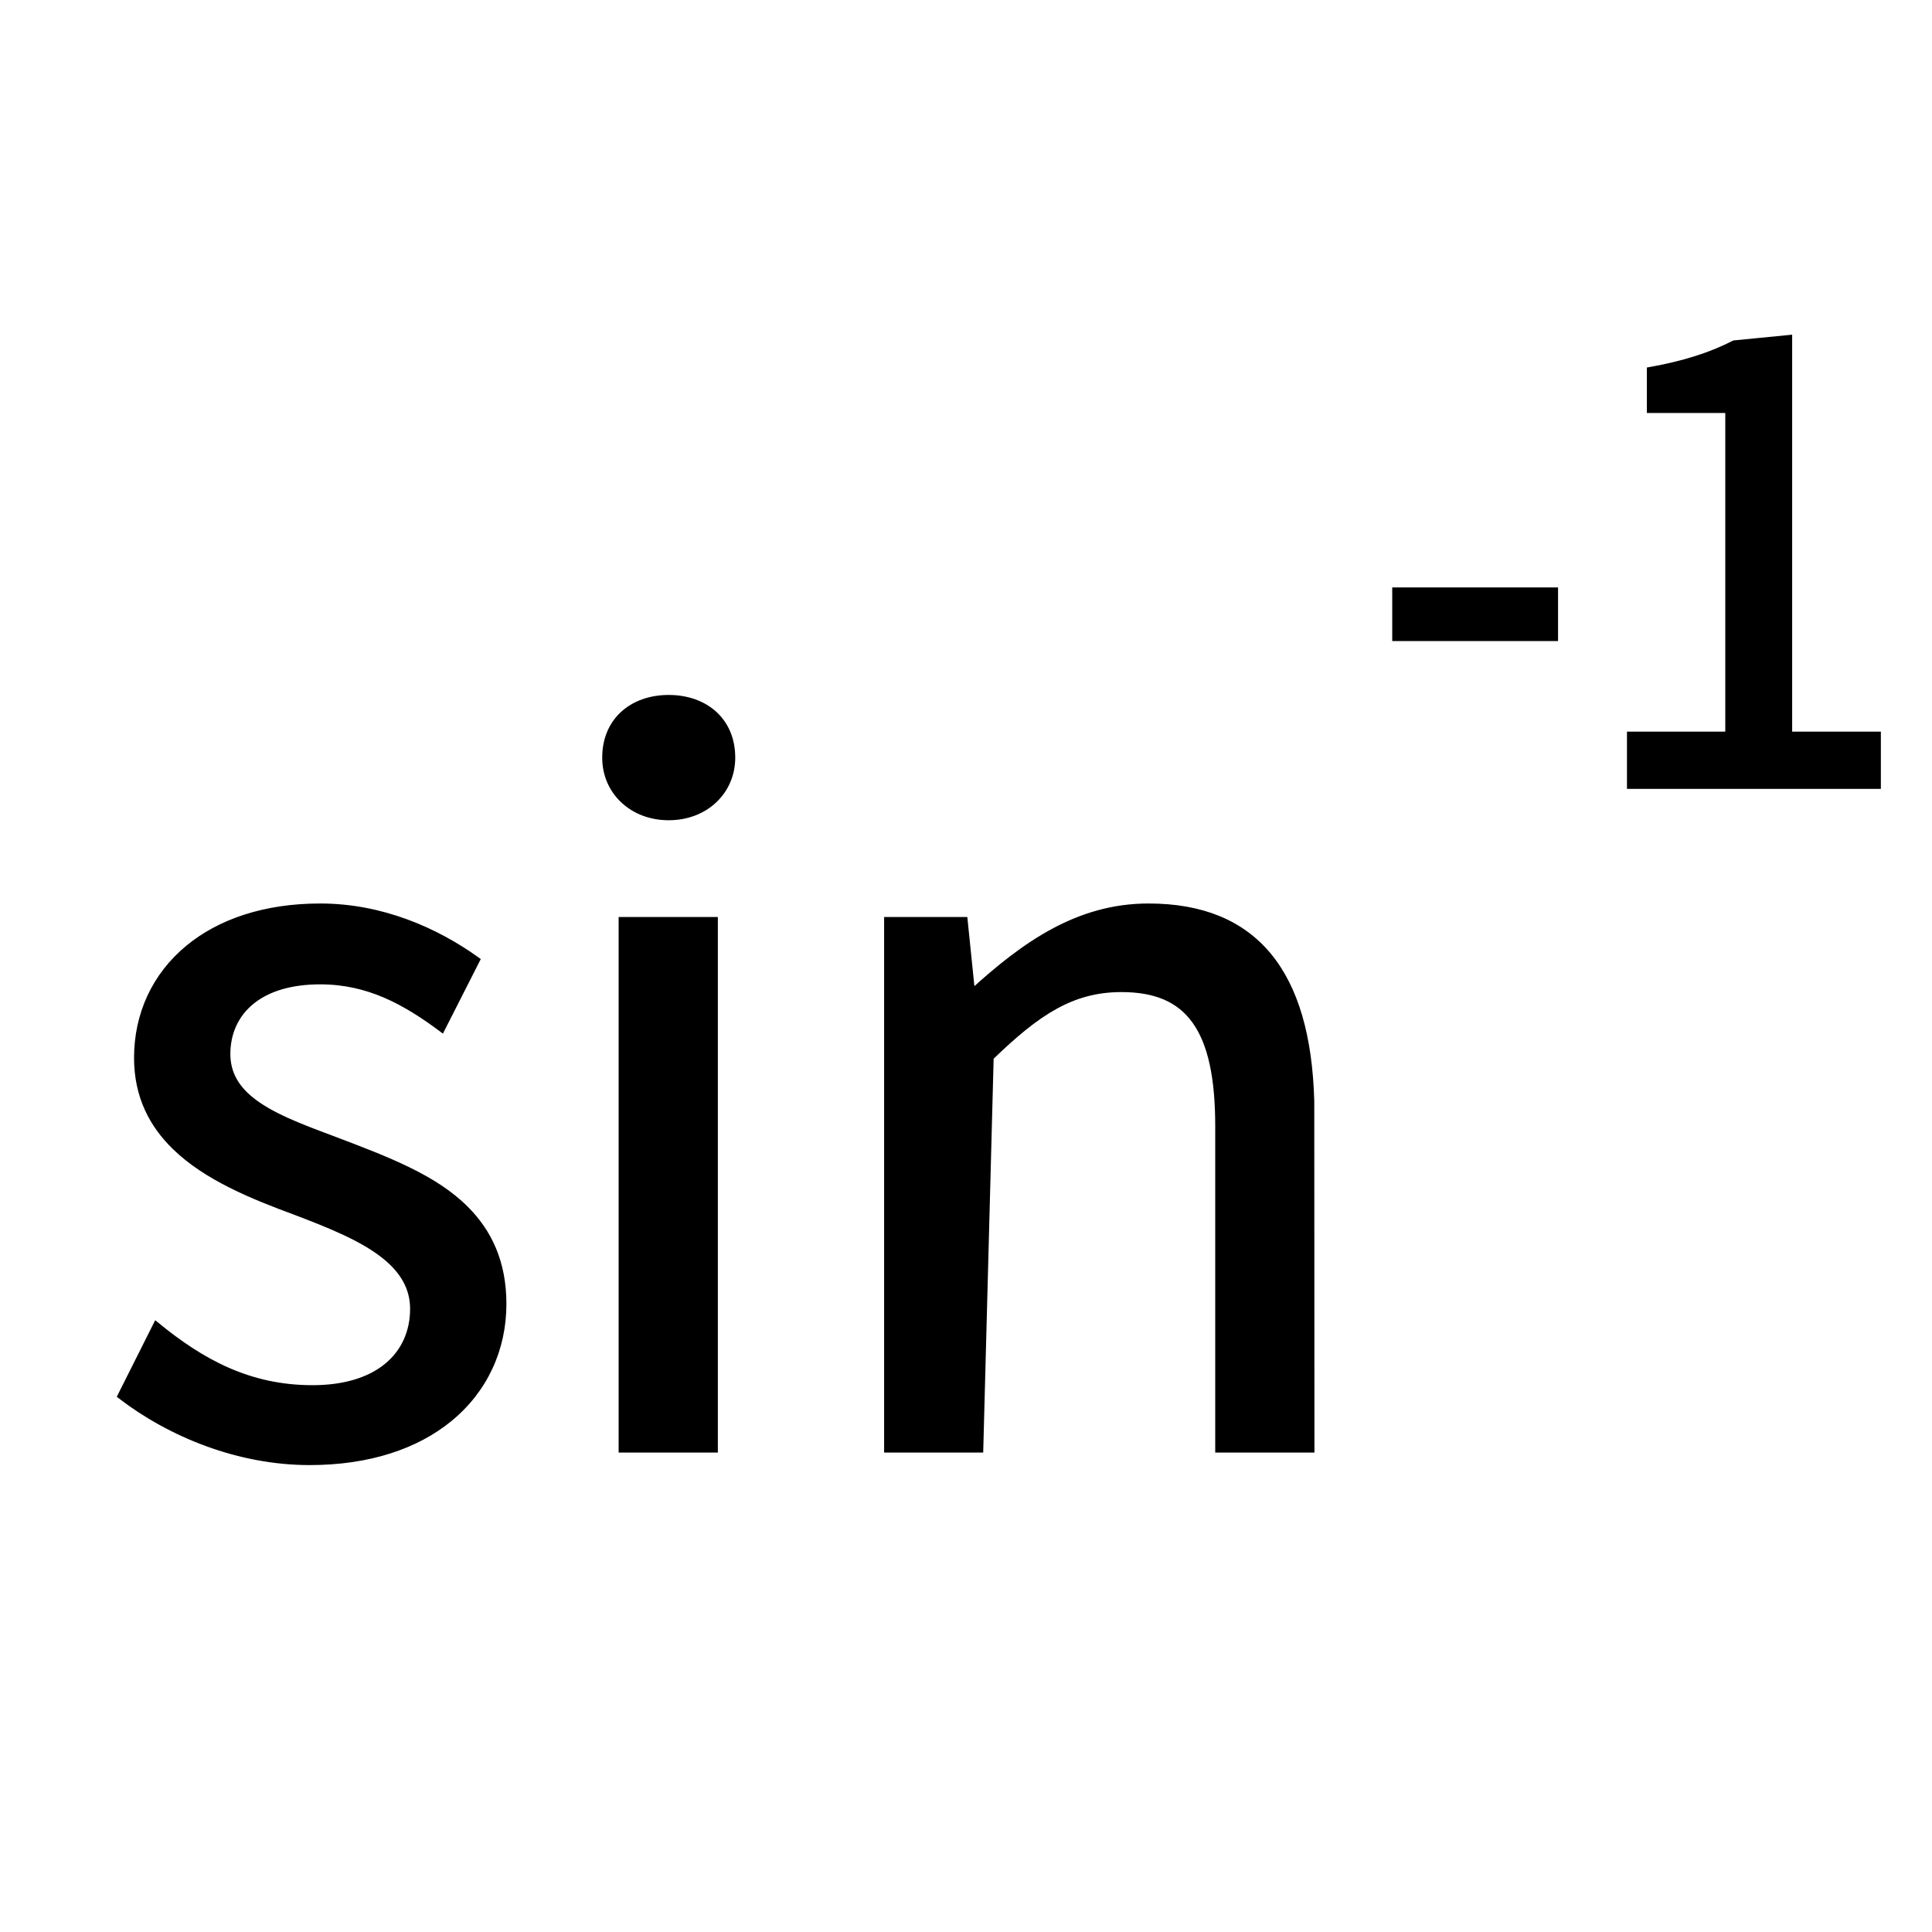
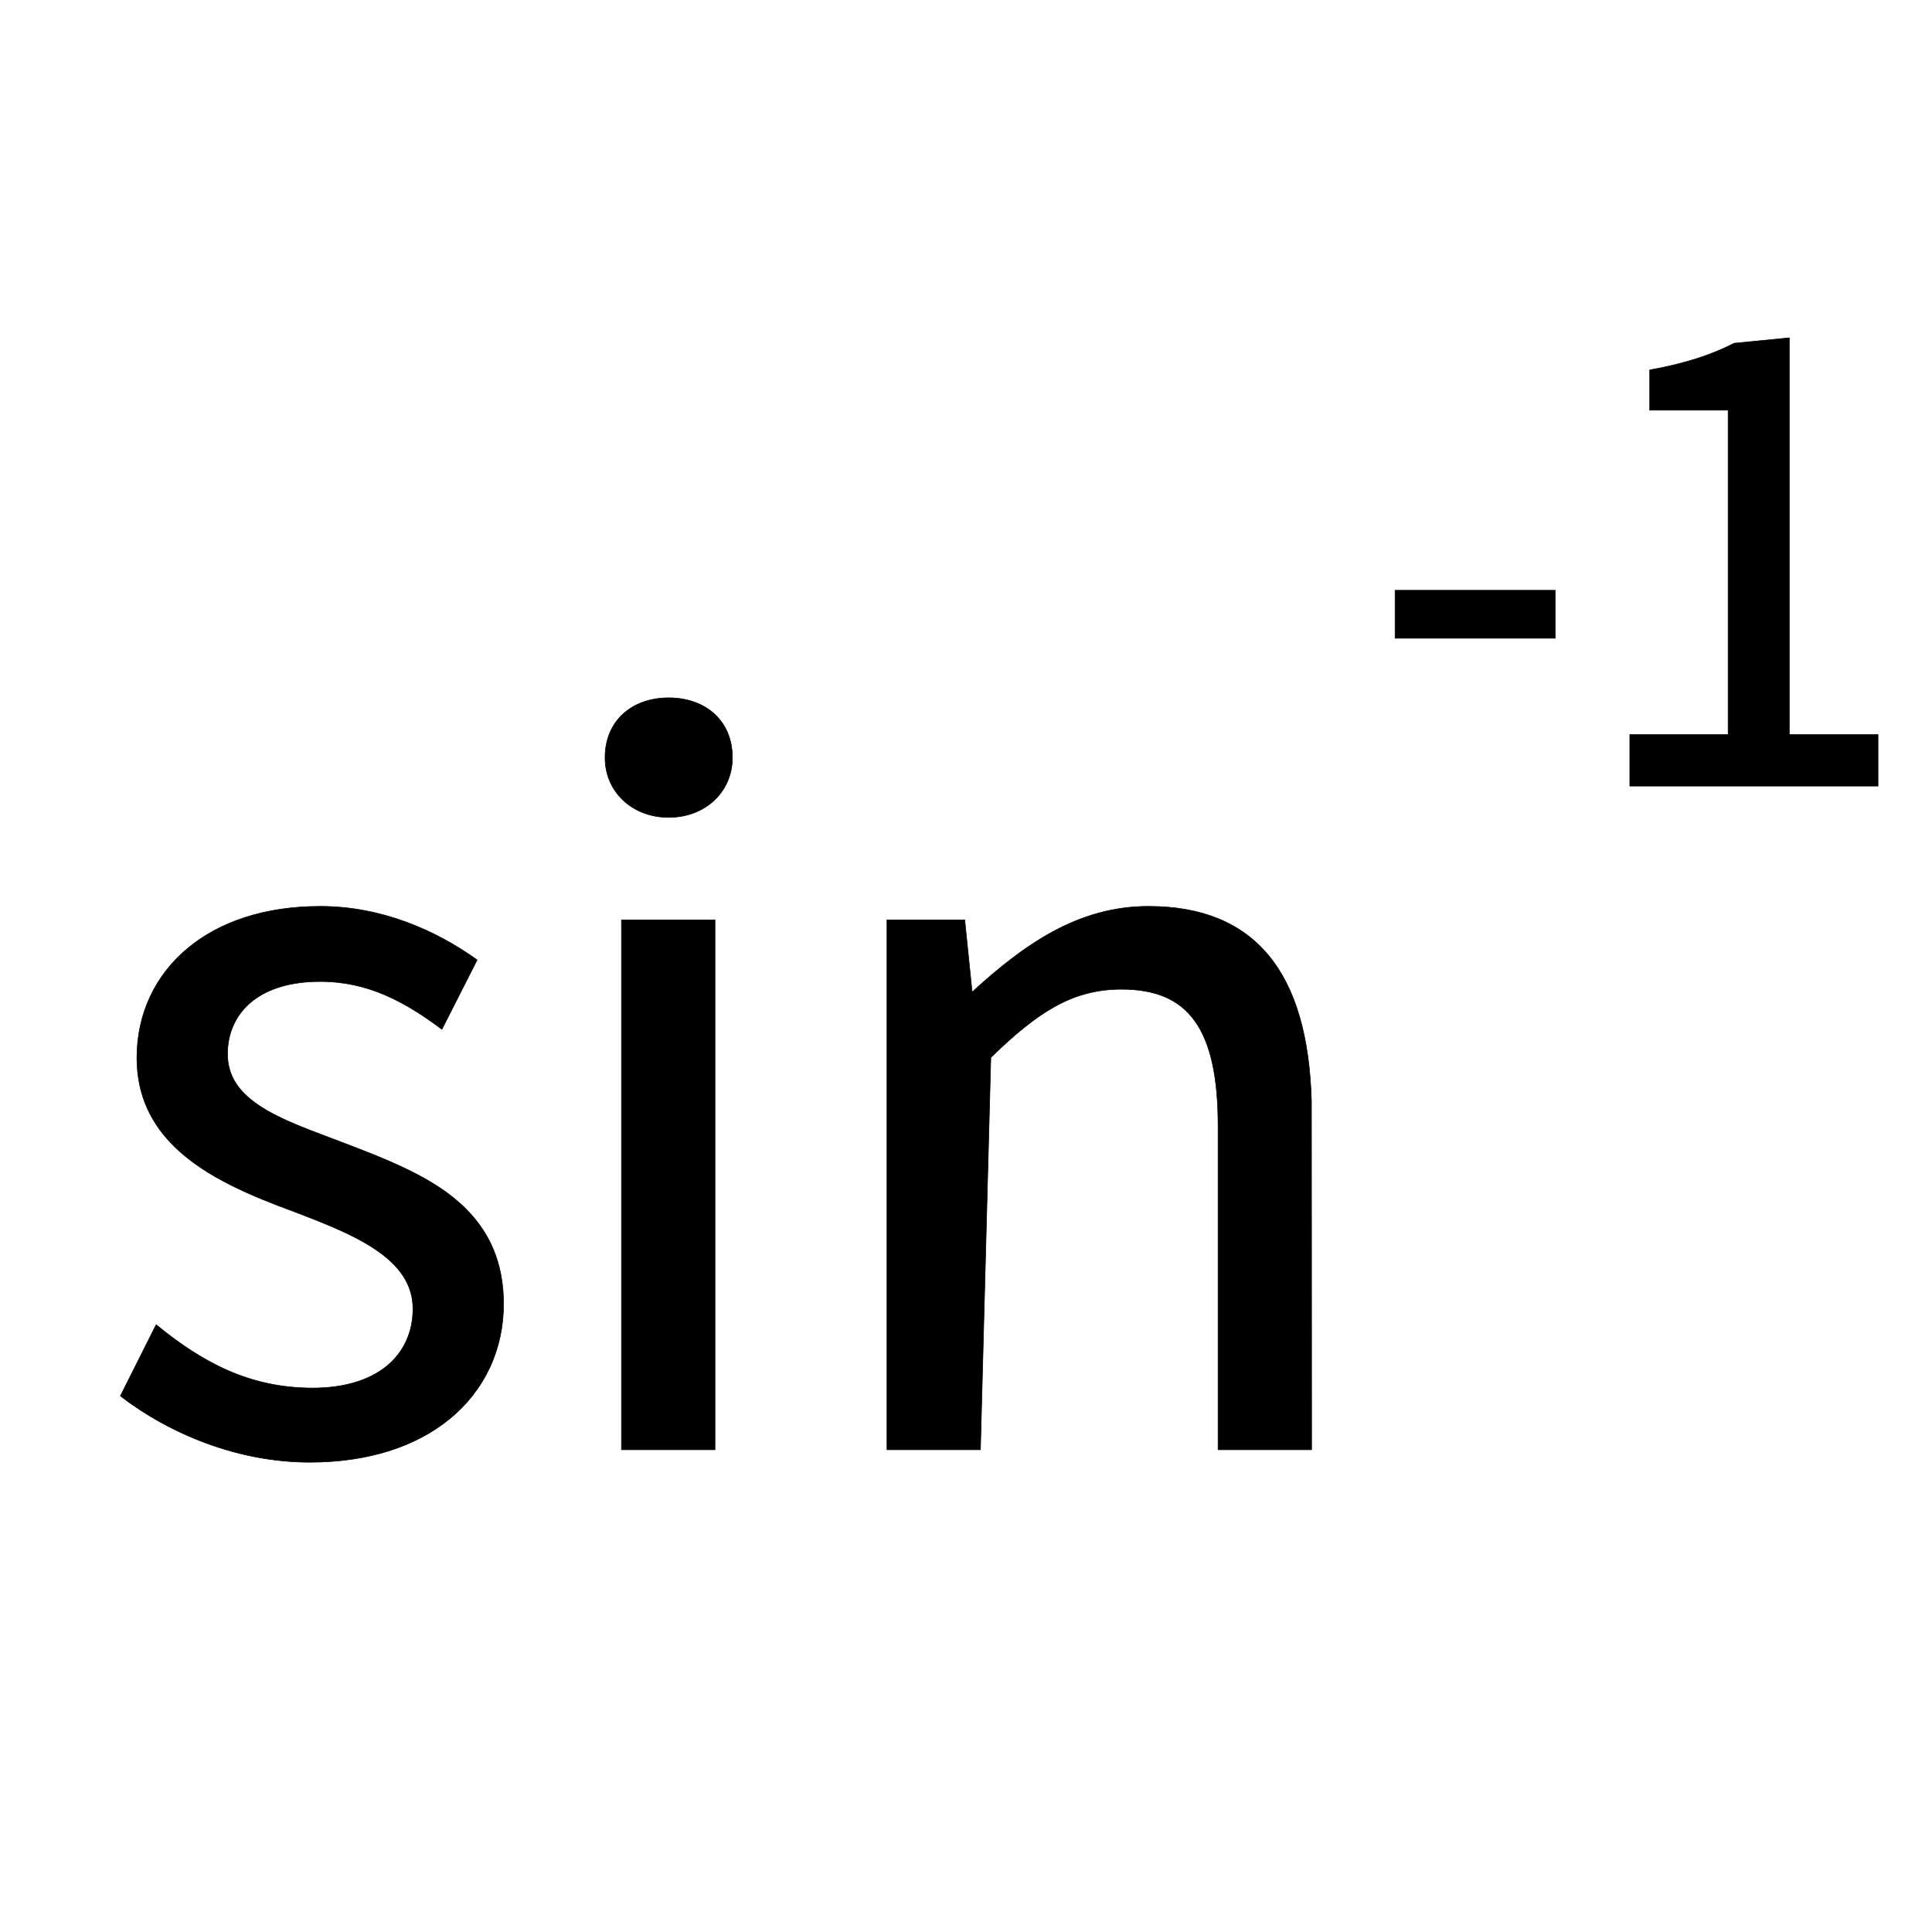
<svg xmlns="http://www.w3.org/2000/svg" width="34px" height="34px" viewBox="0 0 34 34" version="1.1">
  <g id="科学计数模式" stroke="none" stroke-width="1" fill="none" fill-rule="evenodd">
    <g id="计算器-切图light" transform="translate(-273, -1073)">
      <g id="sin-1_hover" transform="translate(273, 1073)">
-         <path d="M5.636,15.95 C4.65,15.95 3.863,16.227 3.314,16.679 C2.726,17.163 2.409,17.848 2.409,18.616 C2.409,19.291 2.675,19.796 3.082,20.19 C3.631,20.723 4.441,21.053 5.194,21.33 C5.778,21.554 6.387,21.789 6.795,22.128 C7.081,22.366 7.267,22.656 7.267,23.033 C7.267,23.436 7.111,23.799 6.791,24.053 C6.497,24.286 6.067,24.427 5.5,24.427 C4.386,24.427 3.552,23.971 2.748,23.312 L2.118,24.567 C2.999,25.244 4.201,25.733 5.449,25.733 C6.505,25.733 7.331,25.443 7.905,24.976 C8.533,24.465 8.862,23.742 8.862,22.948 C8.862,22.207 8.602,21.678 8.2,21.275 C7.65,20.723 6.832,20.41 5.837,20.034 C5.285,19.827 4.758,19.631 4.41,19.345 C4.16,19.14 4.004,18.888 4.004,18.548 C4.004,18.186 4.145,17.85 4.444,17.615 C4.712,17.403 5.107,17.273 5.636,17.273 C6.477,17.273 7.124,17.627 7.777,18.114 L8.397,16.893 C7.673,16.373 6.715,15.95 5.636,15.95 Z M12.583,16.188 L10.937,16.188 L10.937,25.513 L12.583,25.513 L12.583,16.188 Z M20.212,15.95 C18.975,15.95 18.03,16.615 17.108,17.458 L16.978,16.188 L15.609,16.188 L15.609,25.513 L17.254,25.513 L17.437,18.61 C18.256,17.816 18.866,17.409 19.736,17.409 C20.329,17.409 20.754,17.583 21.03,17.972 C21.31,18.365 21.436,18.971 21.436,19.822 L21.436,25.513 L23.082,25.513 L23.079,19.378 C23.048,18.246 22.801,17.385 22.321,16.809 C21.849,16.243 21.153,15.95 20.212,15.95 Z M11.768,12.28 C11.441,12.28 11.157,12.384 10.957,12.571 C10.764,12.752 10.648,13.01 10.648,13.333 C10.648,13.636 10.768,13.898 10.969,14.086 C11.168,14.273 11.448,14.385 11.768,14.385 C12.089,14.385 12.369,14.273 12.568,14.086 C12.768,13.898 12.889,13.636 12.889,13.333 C12.889,13.01 12.773,12.752 12.58,12.571 C12.38,12.384 12.095,12.28 11.768,12.28 Z M31.489,5.945 L30.519,6.04 C30.122,6.244 29.655,6.399 29.032,6.51 L29.032,7.218 L30.412,7.218 L30.412,12.926 L28.682,12.926 L28.682,13.833 L33.05,13.833 L33.05,12.926 L31.489,12.926 L31.489,5.945 Z M27.369,10.388 L24.551,10.388 L24.551,11.232 L27.369,11.232 L27.369,10.388 Z" id="形状结合" stroke="#000000" stroke-width="0.1" fill="#000000" fill-rule="nonzero" />
+         <path d="M5.636,15.95 C4.65,15.95 3.863,16.227 3.314,16.679 C2.726,17.163 2.409,17.848 2.409,18.616 C2.409,19.291 2.675,19.796 3.082,20.19 C3.631,20.723 4.441,21.053 5.194,21.33 C5.778,21.554 6.387,21.789 6.795,22.128 C7.081,22.366 7.267,22.656 7.267,23.033 C7.267,23.436 7.111,23.799 6.791,24.053 C6.497,24.286 6.067,24.427 5.5,24.427 C4.386,24.427 3.552,23.971 2.748,23.312 L2.118,24.567 C2.999,25.244 4.201,25.733 5.449,25.733 C6.505,25.733 7.331,25.443 7.905,24.976 C8.533,24.465 8.862,23.742 8.862,22.948 C8.862,22.207 8.602,21.678 8.2,21.275 C7.65,20.723 6.832,20.41 5.837,20.034 C5.285,19.827 4.758,19.631 4.41,19.345 C4.16,19.14 4.004,18.888 4.004,18.548 C4.004,18.186 4.145,17.85 4.444,17.615 C4.712,17.403 5.107,17.273 5.636,17.273 C6.477,17.273 7.124,17.627 7.777,18.114 L8.397,16.893 C7.673,16.373 6.715,15.95 5.636,15.95 Z M12.583,16.188 L10.937,16.188 L10.937,25.513 L12.583,25.513 L12.583,16.188 Z M20.212,15.95 C18.975,15.95 18.03,16.615 17.108,17.458 L16.978,16.188 L15.609,16.188 L15.609,25.513 L17.254,25.513 L17.437,18.61 C18.256,17.816 18.866,17.409 19.736,17.409 C20.329,17.409 20.754,17.583 21.03,17.972 C21.31,18.365 21.436,18.971 21.436,19.822 L21.436,25.513 L23.082,25.513 L23.079,19.378 C23.048,18.246 22.801,17.385 22.321,16.809 C21.849,16.243 21.153,15.95 20.212,15.95 Z M11.768,12.28 C11.441,12.28 11.157,12.384 10.957,12.571 C10.764,12.752 10.648,13.01 10.648,13.333 C10.648,13.636 10.768,13.898 10.969,14.086 C11.168,14.273 11.448,14.385 11.768,14.385 C12.089,14.385 12.369,14.273 12.568,14.086 C12.768,13.898 12.889,13.636 12.889,13.333 C12.889,13.01 12.773,12.752 12.58,12.571 C12.38,12.384 12.095,12.28 11.768,12.28 Z M31.489,5.945 L30.519,6.04 C30.122,6.244 29.655,6.399 29.032,6.51 L29.032,7.218 L30.412,7.218 L30.412,12.926 L28.682,12.926 L28.682,13.833 L33.05,13.833 L33.05,12.926 L31.489,12.926 L31.489,5.945 Z M27.369,10.388 L24.551,10.388 L24.551,11.232 L27.369,11.232 L27.369,10.388 Z" id="形状结合" stroke="#000000" stroke-width="0.01" fill="#000000" fill-rule="nonzero" />
        <rect id="矩形" x="0" y="0" width="34" height="34" />
      </g>
    </g>
  </g>
</svg>
